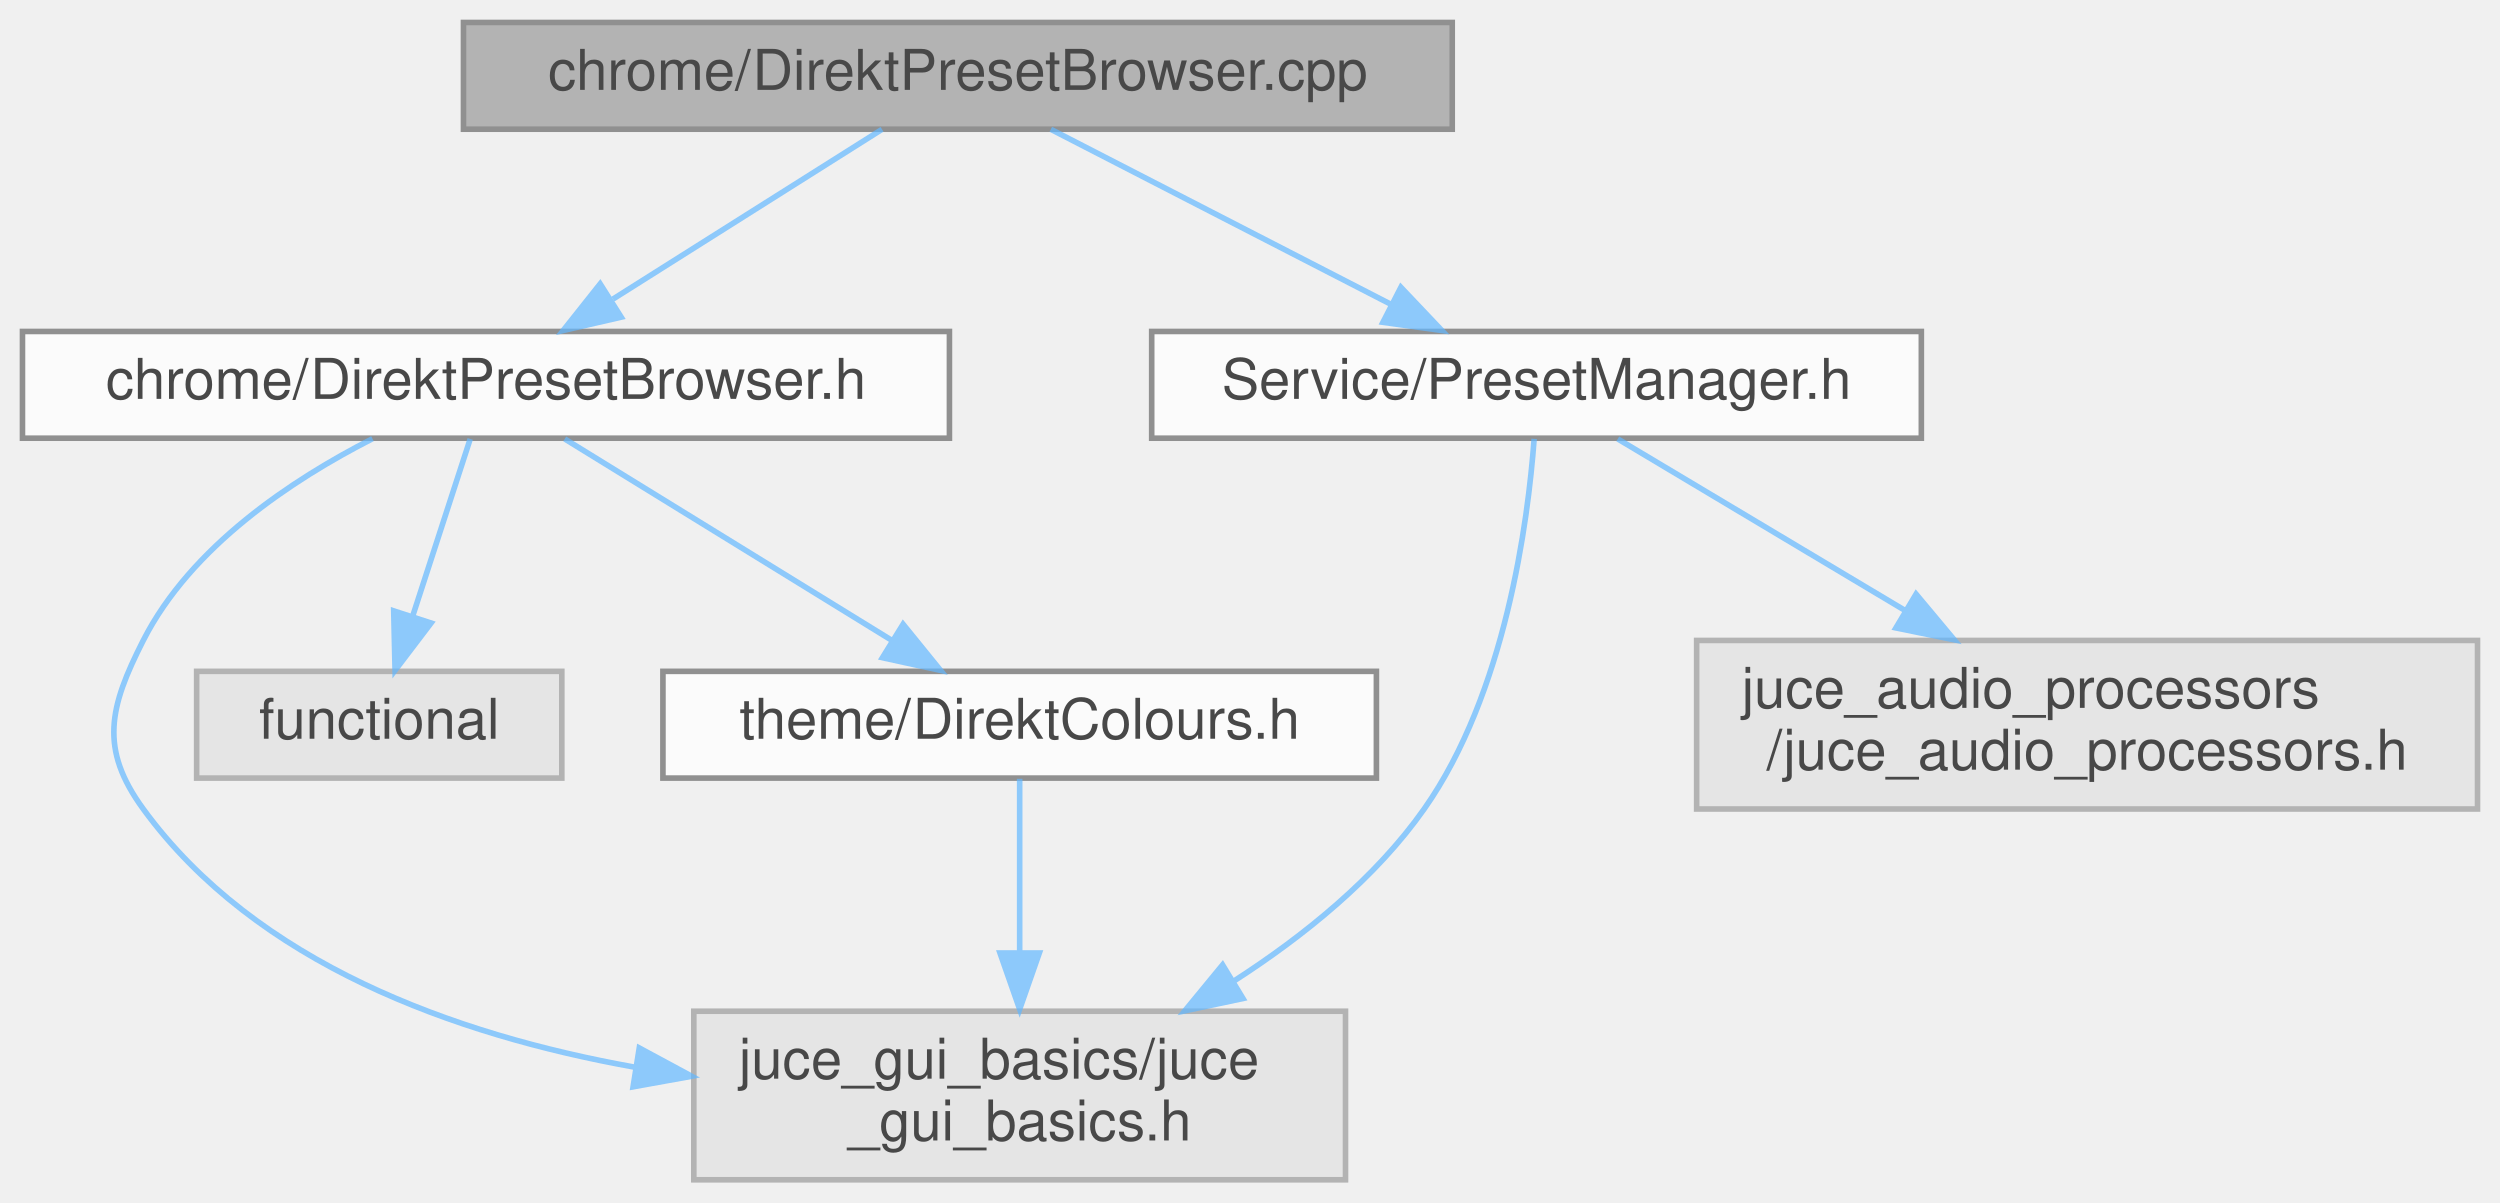
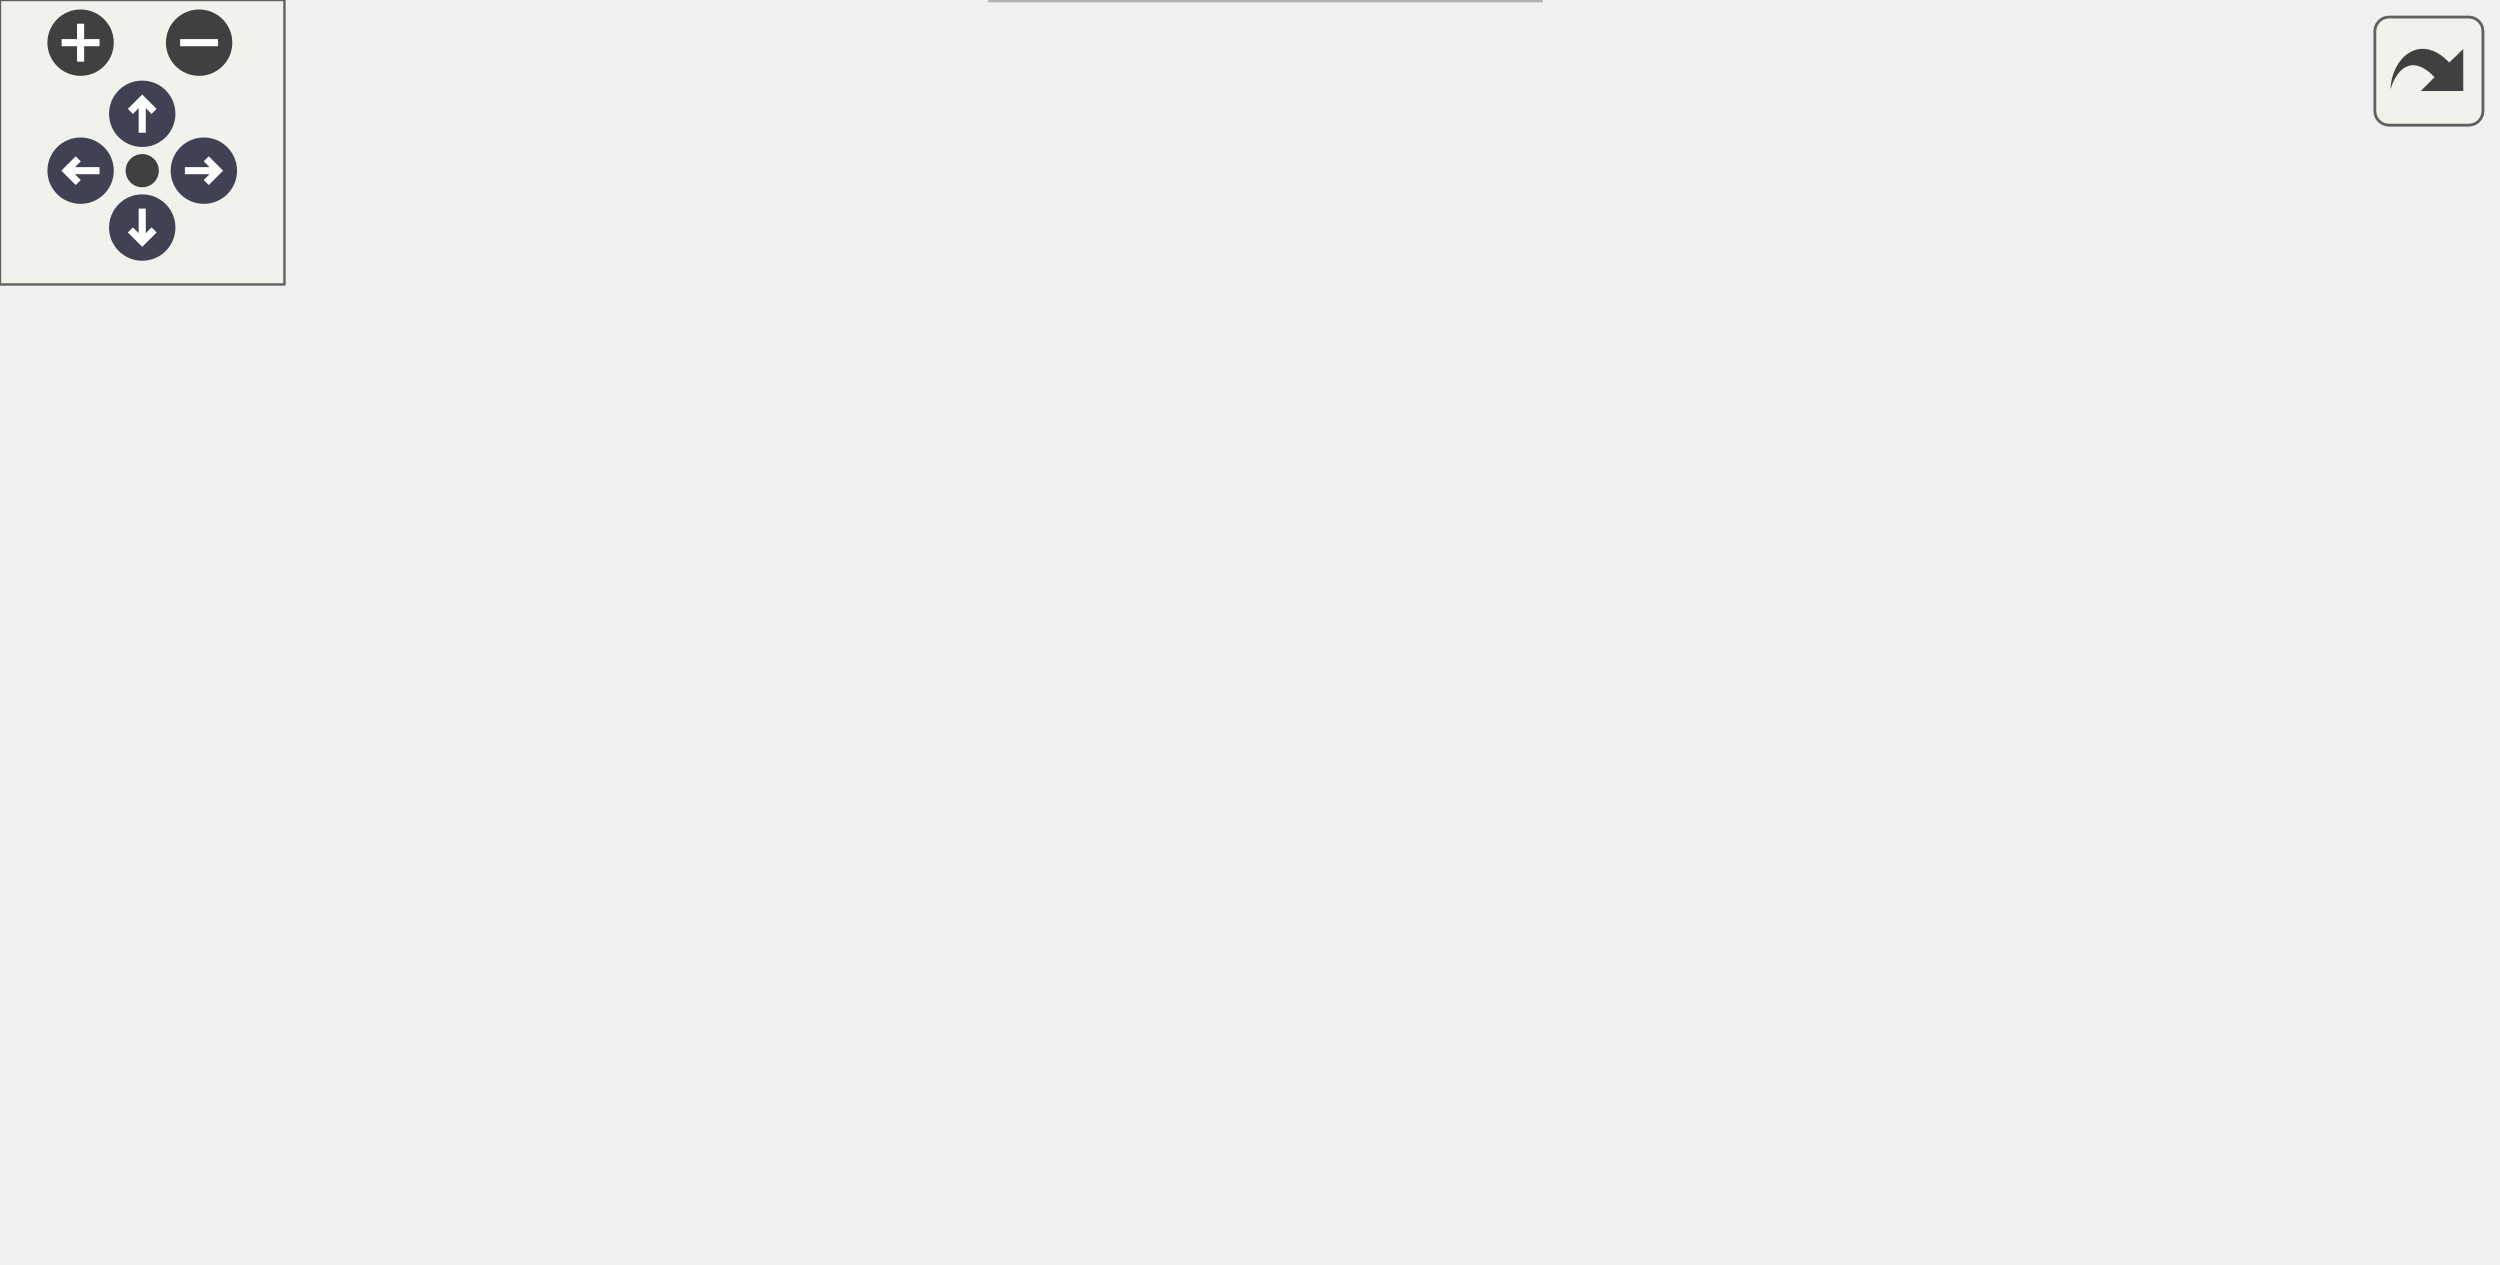
- <svg xmlns="http://www.w3.org/2000/svg" xmlns:xlink="http://www.w3.org/1999/xlink" width="445pt" height="214pt" viewBox="0.00 0.00 445.00 214.00">
-   <svg id="main" version="1.1" xml:space="preserve">
-     <style type="text/css">
+ <svg xmlns="http://www.w3.org/2000/svg" xmlns:xlink="http://www.w3.org/1999/xlink" id="main" version="1.1" xml:space="preserve">
+   <style type="text/css">
.node, .edge {opacity: 0.7;}
.node.selected, .edge.selected {opacity: 1;}
.edge:hover path { stroke: red; }
.edge:hover polygon { stroke: red; fill: red; }
</style>
-     <svg id="graph" class="graph">
-       <g id="graph0" class="graph" transform="scale(1 1) rotate(0) translate(4 210)">
-         <g id="Node000001" class="node">
-           <g id="a_Node000001">
-             <a xlink:title=" ">
-               <polygon fill="#999999" stroke="#666666" points="254.5,-206 78.5,-206 78.5,-187 254.5,-187 254.5,-206" />
-               <text text-anchor="middle" x="166.5" y="-194" font-family="Helvetica,sans-Serif" font-size="10.00">chrome/DirektPresetBrowser.cpp</text>
-             </a>
-           </g>
-         </g>
-         <g id="Node000002" class="node">
-           <g id="a_Node000002">
-             <a xlink:href="DirektPresetBrowser_8h.html" target="_top" xlink:title=" ">
-               <polygon fill="white" stroke="#666666" points="165,-151 0,-151 0,-132 165,-132 165,-151" />
-               <text text-anchor="middle" x="82.5" y="-139" font-family="Helvetica,sans-Serif" font-size="10.00">chrome/DirektPresetBrowser.h</text>
-             </a>
-           </g>
-         </g>
-         <g id="edge1_Node000001_Node000002" class="edge">
-           <g id="a_edge1_Node000001_Node000002">
-             <a xlink:title=" ">
-               <path fill="none" stroke="#63b8ff" d="M153,-186.98C140.1,-178.84 120.4,-166.41 105.1,-156.76" />
-               <polygon fill="#63b8ff" stroke="#63b8ff" points="106.57,-153.55 96.24,-151.17 102.83,-159.47 106.57,-153.55" />
-             </a>
-           </g>
-         </g>
-         <g id="Node000006" class="node">
-           <g id="a_Node000006">
-             <a xlink:href="PresetManager_8h.html" target="_top" xlink:title=" ">
-               <polygon fill="white" stroke="#666666" points="338,-151 201,-151 201,-132 338,-132 338,-151" />
-               <text text-anchor="middle" x="269.5" y="-139" font-family="Helvetica,sans-Serif" font-size="10.00">Service/PresetManager.h</text>
-             </a>
-           </g>
-         </g>
-         <g id="edge6_Node000001_Node000006" class="edge">
-           <g id="a_edge6_Node000001_Node000006">
-             <a xlink:title=" ">
-               <path fill="none" stroke="#63b8ff" d="M183.05,-186.98C199.39,-178.57 224.63,-165.59 243.63,-155.81" />
-               <polygon fill="#63b8ff" stroke="#63b8ff" points="245.36,-158.86 252.65,-151.17 242.16,-152.63 245.36,-158.86" />
-             </a>
-           </g>
-         </g>
-         <g id="Node000003" class="node">
-           <g id="a_Node000003">
-             <a xlink:title=" ">
-               <polygon fill="#e0e0e0" stroke="#999999" points="235.5,-30 119.5,-30 119.5,0 235.5,0 235.5,-30" />
-               <text text-anchor="start" x="127.5" y="-18" font-family="Helvetica,sans-Serif" font-size="10.00">juce_gui_basics/juce</text>
-               <text text-anchor="middle" x="177.5" y="-7" font-family="Helvetica,sans-Serif" font-size="10.00">_gui_basics.h</text>
-             </a>
-           </g>
-         </g>
-         <g id="edge2_Node000002_Node000003" class="edge">
-           <g id="a_edge2_Node000002_Node000003">
-             <a xlink:title=" ">
-               <path fill="none" stroke="#63b8ff" d="M62.3,-131.91C48.03,-124.64 29.99,-112.71 21.5,-96 15.46,-84.11 13.64,-76.77 21.5,-66 41.54,-38.53 76.89,-25.81 108.88,-20.06" />
-               <polygon fill="#63b8ff" stroke="#63b8ff" points="109.79,-23.46 119.12,-18.43 108.69,-16.55 109.79,-23.46" />
-             </a>
-           </g>
-         </g>
-         <g id="Node000004" class="node">
-           <g id="a_Node000004">
-             <a xlink:title=" ">
-               <polygon fill="#e0e0e0" stroke="#999999" points="96,-90.5 31,-90.5 31,-71.5 96,-71.5 96,-90.5" />
-               <text text-anchor="middle" x="63.5" y="-78.5" font-family="Helvetica,sans-Serif" font-size="10.00">functional</text>
-             </a>
-           </g>
-         </g>
-         <g id="edge3_Node000002_Node000004" class="edge">
-           <g id="a_edge3_Node000002_Node000004">
-             <a xlink:title=" ">
-               <path fill="none" stroke="#63b8ff" d="M79.7,-131.87C77,-123.57 72.85,-110.78 69.42,-100.22" />
-               <polygon fill="#63b8ff" stroke="#63b8ff" points="72.73,-99.1 66.32,-90.67 66.08,-101.26 72.73,-99.1" />
-             </a>
-           </g>
-         </g>
-         <g id="Node000005" class="node">
-           <g id="a_Node000005">
-             <a xlink:href="DirektColours_8h.html" target="_top" xlink:title=" ">
-               <polygon fill="white" stroke="#666666" points="241,-90.5 114,-90.5 114,-71.5 241,-71.5 241,-90.5" />
-               <text text-anchor="middle" x="177.5" y="-78.5" font-family="Helvetica,sans-Serif" font-size="10.00">theme/DirektColours.h</text>
-             </a>
-           </g>
-         </g>
-         <g id="edge4_Node000002_Node000005" class="edge">
-           <g id="a_edge4_Node000002_Node000005">
-             <a xlink:title=" ">
-               <path fill="none" stroke="#63b8ff" d="M96.52,-131.87C111.81,-122.45 136.53,-107.23 154.64,-96.08" />
-               <polygon fill="#63b8ff" stroke="#63b8ff" points="156.75,-98.89 163.42,-90.67 153.07,-92.93 156.75,-98.89" />
-             </a>
-           </g>
-         </g>
-         <g id="edge5_Node000005_Node000003" class="edge">
-           <g id="a_edge5_Node000005_Node000003">
-             <a xlink:title=" ">
-               <path fill="none" stroke="#63b8ff" d="M177.5,-71.37C177.5,-63.49 177.5,-51.45 177.5,-40.6" />
-               <polygon fill="#63b8ff" stroke="#63b8ff" points="181,-40.36 177.5,-30.36 174,-40.36 181,-40.36" />
-             </a>
-           </g>
-         </g>
-         <g id="edge8_Node000006_Node000003" class="edge">
-           <g id="a_edge8_Node000006_Node000003">
-             <a xlink:title=" ">
-               <path fill="none" stroke="#63b8ff" d="M269.08,-131.88C267.98,-117.12 263.99,-86.59 249.5,-66 240.83,-53.68 228.11,-43.41 215.75,-35.45" />
-               <polygon fill="#63b8ff" stroke="#63b8ff" points="217.25,-32.27 206.89,-30.07 213.62,-38.25 217.25,-32.27" />
-             </a>
-           </g>
-         </g>
-         <g id="Node000007" class="node">
-           <g id="a_Node000007">
-             <a xlink:title=" ">
-               <polygon fill="#e0e0e0" stroke="#999999" points="437,-96 298,-96 298,-66 437,-66 437,-96" />
-               <text text-anchor="start" x="306" y="-84" font-family="Helvetica,sans-Serif" font-size="10.00">juce_audio_processors</text>
-               <text text-anchor="middle" x="367.5" y="-73" font-family="Helvetica,sans-Serif" font-size="10.00">/juce_audio_processors.h</text>
-             </a>
-           </g>
-         </g>
-         <g id="edge7_Node000006_Node000007" class="edge">
-           <g id="a_edge7_Node000006_Node000007">
-             <a xlink:title=" ">
-               <path fill="none" stroke="#63b8ff" d="M283.96,-131.87C297.38,-123.86 317.83,-111.65 335.14,-101.31" />
-               <polygon fill="#63b8ff" stroke="#63b8ff" points="337.06,-104.25 343.86,-96.11 333.47,-98.23 337.06,-104.25" />
-             </a>
-           </g>
-         </g>
-       </g>
-     </svg>
+   <defs>
+     <circle id="rim" cx="0" cy="0" r="7" />
+     <circle id="rim2" cx="0" cy="0" r="3.5" />
+     <g id="zoomPlus">
+       <use xlink:href="#rim" fill="#404040">
+         <set attributeName="fill" to="#808080" begin="zoomplus.mouseover" end="zoomplus.mouseout" />
+       </use>
+       <path d="M-4,0h8M0,-4v8" fill="none" stroke="white" stroke-width="1.5" pointer-events="none" />
+     </g>
+     <g id="zoomMin">
+       <use xlink:href="#rim" fill="#404040">
+         <set attributeName="fill" to="#808080" begin="zoomminus.mouseover" end="zoomminus.mouseout" />
+       </use>
+       <path d="M-4,0h8" fill="none" stroke="white" stroke-width="1.5" pointer-events="none" />
+     </g>
+     <g id="arrowUp" transform="translate(30 24)">
+       <use xlink:href="#rim" />
+       <path pointer-events="none" fill="none" stroke="white" stroke-width="1.5" d="M0,-3.0v7 M-2.5,-0.5L0,-3.0L2.5,-0.5" />
+     </g>
+     <g id="arrowRight" transform="rotate(90) translate(36 -43)">
+       <use xlink:href="#rim" />
+       <path pointer-events="none" fill="none" stroke="white" stroke-width="1.5" d="M0,-3.0v7 M-2.5,-0.5L0,-3.0L2.5,-0.5" />
+     </g>
+     <g id="arrowDown" transform="rotate(180) translate(-30 -48)">
+       <use xlink:href="#rim" />
+       <path pointer-events="none" fill="none" stroke="white" stroke-width="1.5" d="M0,-3.0v7 M-2.5,-0.5L0,-3.0L2.5,-0.5" />
+     </g>
+     <g id="arrowLeft" transform="rotate(270) translate(-36 17)">
+       <use xlink:href="#rim" />
+       <path pointer-events="none" fill="none" stroke="white" stroke-width="1.5" d="M0,-3.0v7 M-2.5,-0.5L0,-3.0L2.5,-0.5" />
+     </g>
+     <g id="resetDef">
+       <use xlink:href="#rim2" fill="#404040">
+         <set attributeName="fill" to="#808080" begin="reset.mouseover" end="reset.mouseout" />
+       </use>
+     </g>
+   </defs>
+   <svg id="graph" class="graph">
+     <g id="viewport">
+       <g id="Node000001" class="node">
+         <g id="a_Node000001">
+           <a xlink:title=" ">
+             <polygon fill="#999999" stroke="#666666" points="351.91,-206 175.91,-206 175.91,-187 351.91,-187 351.91,-206" />
+             <text text-anchor="middle" x="263.91" y="-194" font-family="Helvetica,sans-Serif" font-size="10.00">chrome/DirektPresetBrowser.cpp</text>
+           </a>
+         </g>
+       </g>
+       <g id="Node000002" class="node">
+         <g id="a_Node000002">
+           <a xlink:href="DirektPresetBrowser_8h.html" target="_top" xlink:title=" ">
+             <polygon fill="white" stroke="#666666" points="177.41,-151 12.41,-151 12.41,-132 177.41,-132 177.41,-151" />
+             <text text-anchor="middle" x="94.91" y="-139" font-family="Helvetica,sans-Serif" font-size="10.00">chrome/DirektPresetBrowser.h</text>
+           </a>
+         </g>
+       </g>
+       <g id="edge1_Node000001_Node000002" class="edge">
+         <g id="a_edge1_Node000001_Node000002">
+           <a xlink:title=" ">
+             <path fill="none" stroke="#63b8ff" d="M236.75,-186.98C208.38,-178.09 163.67,-164.07 132.05,-154.15" />
+             <polygon fill="#63b8ff" stroke="#63b8ff" points="132.86,-150.73 122.27,-151.08 130.77,-157.41 132.86,-150.73" />
+           </a>
+         </g>
+       </g>
+       <g id="Node000007" class="node">
+         <g id="a_Node000007">
+           <a xlink:title=" ">
+             <polygon fill="#e0e0e0" stroke="#999999" points="259.91,-151 195.91,-151 195.91,-132 259.91,-132 259.91,-151" />
+             <text text-anchor="middle" x="227.91" y="-139" font-family="Helvetica,sans-Serif" font-size="10.00">algorithm</text>
+           </a>
+         </g>
+       </g>
+       <g id="edge7_Node000001_Node000007" class="edge">
+         <g id="a_edge7_Node000001_Node000007">
+           <a xlink:title=" ">
+             <path fill="none" stroke="#63b8ff" d="M257.96,-186.75C252.93,-179.34 245.57,-168.5 239.39,-159.41" />
+             <polygon fill="#63b8ff" stroke="#63b8ff" points="242.26,-157.39 233.74,-151.09 236.46,-161.33 242.26,-157.39" />
+           </a>
+         </g>
+       </g>
+       <g id="Node000008" class="node">
+         <g id="a_Node000008">
+           <a xlink:title=" ">
+             <polygon fill="#e0e0e0" stroke="#999999" points="323.41,-151 278.41,-151 278.41,-132 323.41,-132 323.41,-151" />
+             <text text-anchor="middle" x="300.91" y="-139" font-family="Helvetica,sans-Serif" font-size="10.00">utility</text>
+           </a>
+         </g>
+       </g>
+       <g id="edge8_Node000001_Node000008" class="edge">
+         <g id="a_edge8_Node000001_Node000008">
+           <a xlink:title=" ">
+             <path fill="none" stroke="#63b8ff" d="M270.02,-186.75C275.19,-179.34 282.75,-168.5 289.1,-159.41" />
+             <polygon fill="#63b8ff" stroke="#63b8ff" points="292.06,-161.29 294.91,-151.09 286.32,-157.29 292.06,-161.29" />
+           </a>
+         </g>
+       </g>
+       <g id="Node000009" class="node">
+         <g id="a_Node000009">
+           <a xlink:href="PresetManager_8h.html" target="_top" xlink:title=" ">
+             <polygon fill="white" stroke="#666666" points="478.41,-151 341.41,-151 341.41,-132 478.41,-132 478.41,-151" />
+             <text text-anchor="middle" x="409.91" y="-139" font-family="Helvetica,sans-Serif" font-size="10.00">Service/PresetManager.h</text>
+           </a>
+         </g>
+       </g>
+       <g id="edge9_Node000001_Node000009" class="edge">
+         <g id="a_edge9_Node000001_Node000009">
+           <a xlink:title=" ">
+             <path fill="none" stroke="#63b8ff" d="M287.36,-186.98C311.49,-178.23 349.27,-164.51 376.51,-154.62" />
+             <polygon fill="#63b8ff" stroke="#63b8ff" points="377.82,-157.87 386.02,-151.17 375.43,-151.29 377.82,-157.87" />
+           </a>
+         </g>
+       </g>
+       <g id="Node000003" class="node">
+         <g id="a_Node000003">
+           <a xlink:title=" ">
+             <polygon fill="#e0e0e0" stroke="#999999" points="324.91,-30 208.91,-30 208.91,0 324.91,0 324.91,-30" />
+             <text text-anchor="start" x="216.91" y="-18" font-family="Helvetica,sans-Serif" font-size="10.00">juce_gui_basics/juce</text>
+             <text text-anchor="middle" x="266.91" y="-7" font-family="Helvetica,sans-Serif" font-size="10.00">_gui_basics.h</text>
+           </a>
+         </g>
+       </g>
+       <g id="edge2_Node000002_Node000003" class="edge">
+         <g id="a_edge2_Node000002_Node000003">
+           <a xlink:title=" ">
+             <path fill="none" stroke="#63b8ff" d="M57.76,-131.9C38.75,-125.41 17.26,-114.37 5.91,-96 -1.1,-84.66 -2.59,-76.28 5.91,-66 29.88,-37 129.28,-24.65 198.24,-19.52" />
+             <polygon fill="#63b8ff" stroke="#63b8ff" points="198.88,-22.98 208.61,-18.78 198.39,-16 198.88,-22.98" />
+           </a>
+         </g>
+       </g>
+       <g id="Node000004" class="node">
+         <g id="a_Node000004">
+           <a xlink:title=" ">
+             <polygon fill="#e0e0e0" stroke="#999999" points="80.41,-90.5 15.41,-90.5 15.41,-71.5 80.41,-71.5 80.41,-90.5" />
+             <text text-anchor="middle" x="47.91" y="-78.5" font-family="Helvetica,sans-Serif" font-size="10.00">functional</text>
+           </a>
+         </g>
+       </g>
+       <g id="edge3_Node000002_Node000004" class="edge">
+         <g id="a_edge3_Node000002_Node000004">
+           <a xlink:title=" ">
+             <path fill="none" stroke="#63b8ff" d="M87.97,-131.87C80.96,-123.14 69.95,-109.43 61.24,-98.59" />
+             <polygon fill="#63b8ff" stroke="#63b8ff" points="63.86,-96.27 54.87,-90.67 58.41,-100.66 63.86,-96.27" />
+           </a>
+         </g>
+       </g>
+       <g id="Node000005" class="node">
+         <g id="a_Node000005">
+           <a xlink:title=" ">
+             <polygon fill="#e0e0e0" stroke="#999999" points="184.91,-90.5 98.91,-90.5 98.91,-71.5 184.91,-71.5 184.91,-90.5" />
+             <text text-anchor="middle" x="141.91" y="-78.5" font-family="Helvetica,sans-Serif" font-size="10.00">unordered_set</text>
+           </a>
+         </g>
+       </g>
+       <g id="edge4_Node000002_Node000005" class="edge">
+         <g id="a_edge4_Node000002_Node000005">
+           <a xlink:title=" ">
+             <path fill="none" stroke="#63b8ff" d="M101.84,-131.87C108.85,-123.14 119.87,-109.43 128.58,-98.59" />
+             <polygon fill="#63b8ff" stroke="#63b8ff" points="131.41,-100.66 134.94,-90.67 125.95,-96.27 131.41,-100.66" />
+           </a>
+         </g>
+       </g>
+       <g id="Node000006" class="node">
+         <g id="a_Node000006">
+           <a xlink:href="DirektColours_8h.html" target="_top" xlink:title=" ">
+             <polygon fill="white" stroke="#666666" points="330.41,-90.5 203.41,-90.5 203.41,-71.5 330.41,-71.5 330.41,-90.5" />
+             <text text-anchor="middle" x="266.91" y="-78.5" font-family="Helvetica,sans-Serif" font-size="10.00">theme/DirektColours.h</text>
+           </a>
+         </g>
+       </g>
+       <g id="edge5_Node000002_Node000006" class="edge">
+         <g id="a_edge5_Node000002_Node000006">
+           <a xlink:title=" ">
+             <path fill="none" stroke="#63b8ff" d="M119.92,-131.99C149.47,-121.94 198.82,-105.16 232.1,-93.84" />
+             <polygon fill="#63b8ff" stroke="#63b8ff" points="233.53,-97.05 241.87,-90.52 231.27,-90.42 233.53,-97.05" />
+           </a>
+         </g>
+       </g>
+       <g id="edge6_Node000006_Node000003" class="edge">
+         <g id="a_edge6_Node000006_Node000003">
+           <a xlink:title=" ">
+             <path fill="none" stroke="#63b8ff" d="M266.91,-71.37C266.91,-63.49 266.91,-51.45 266.91,-40.6" />
+             <polygon fill="#63b8ff" stroke="#63b8ff" points="270.41,-40.36 266.91,-30.36 263.41,-40.36 270.41,-40.36" />
+           </a>
+         </g>
+       </g>
+       <g id="edge11_Node000009_Node000003" class="edge">
+         <g id="a_edge11_Node000009_Node000003">
+           <a xlink:title=" ">
+             <path fill="none" stroke="#63b8ff" d="M402.55,-131.68C390.19,-117.15 364.15,-87.62 338.91,-66 326.32,-55.22 311.42,-44.57 298.45,-35.88" />
+             <polygon fill="#63b8ff" stroke="#63b8ff" points="300.1,-32.78 289.82,-30.21 296.25,-38.63 300.1,-32.78" />
+           </a>
+         </g>
+       </g>
+       <g id="Node000010" class="node">
+         <g id="a_Node000010">
+           <a xlink:title=" ">
+             <polygon fill="#e0e0e0" stroke="#999999" points="526.41,-96 387.41,-96 387.41,-66 526.41,-66 526.41,-96" />
+             <text text-anchor="start" x="395.41" y="-84" font-family="Helvetica,sans-Serif" font-size="10.00">juce_audio_processors</text>
+             <text text-anchor="middle" x="456.91" y="-73" font-family="Helvetica,sans-Serif" font-size="10.00">/juce_audio_processors.h</text>
+           </a>
+         </g>
+       </g>
+       <g id="edge10_Node000009_Node000010" class="edge">
+         <g id="a_edge10_Node000009_Node000010">
+           <a xlink:title=" ">
+             <path fill="none" stroke="#63b8ff" d="M416.84,-131.87C422.69,-124.59 431.32,-113.85 439.07,-104.2" />
+             <polygon fill="#63b8ff" stroke="#63b8ff" points="442.03,-106.1 445.57,-96.11 436.58,-101.72 442.03,-106.1" />
+           </a>
+         </g>
+       </g>
+     </g>
+   </svg>
+   <g id="navigator" transform="translate(0 0)" fill="#404254">
+     <rect fill="#f2f5e9" fill-opacity="0.5" stroke="#606060" stroke-width=".5" x="0" y="0" width="60" height="60" />
+     <use id="zoomplus" xlink:href="#zoomPlus" x="17" y="9" />
+     <use id="zoomminus" xlink:href="#zoomMin" x="42" y="9" />
+     <use id="reset" xlink:href="#resetDef" x="30" y="36" />
+     <use id="arrowup" xlink:href="#arrowUp" x="0" y="0" />
+     <use id="arrowright" xlink:href="#arrowRight" x="0" y="0" />
+     <use id="arrowdown" xlink:href="#arrowDown" x="0" y="0" />
+     <use id="arrowleft" xlink:href="#arrowLeft" x="0" y="0" />
+   </g>
+   <svg viewBox="0 0 15 15" width="100%" height="30px" preserveAspectRatio="xMaxYMin meet">
+     <g id="arrow_out" transform="scale(0.3 0.3)">
+       <a xlink:href="DirektPresetBrowser_8cpp__incl_org.svg" target="_base">
+         <rect id="button" ry="5" rx="5" y="6" x="6" height="38" width="38" fill="#f2f5e9" fill-opacity="0.5" stroke="#606060" stroke-width="1.0" />
+         <path id="arrow" d="M 11.5,31.437 C 11.94,20.098 22.043,11.323 32.159,21.979 L 37.069,17.246 C 37.069,17.246 37.088,32 37.088,32 L 22.16,31.978 C 22.16,31.978 26.998,27.14 26.998,27.14 C 18.529,18.264 13.292,25.23 11.5,31.437 z" style="fill:#404040;" />
+       </a>
+     </g>
  </svg>
  <style type="text/css">

[data-mouse-over-selected='false'] { opacity: 0.7; }
[data-mouse-over-selected='true']  { opacity: 1.0; }

</style>
</svg>
